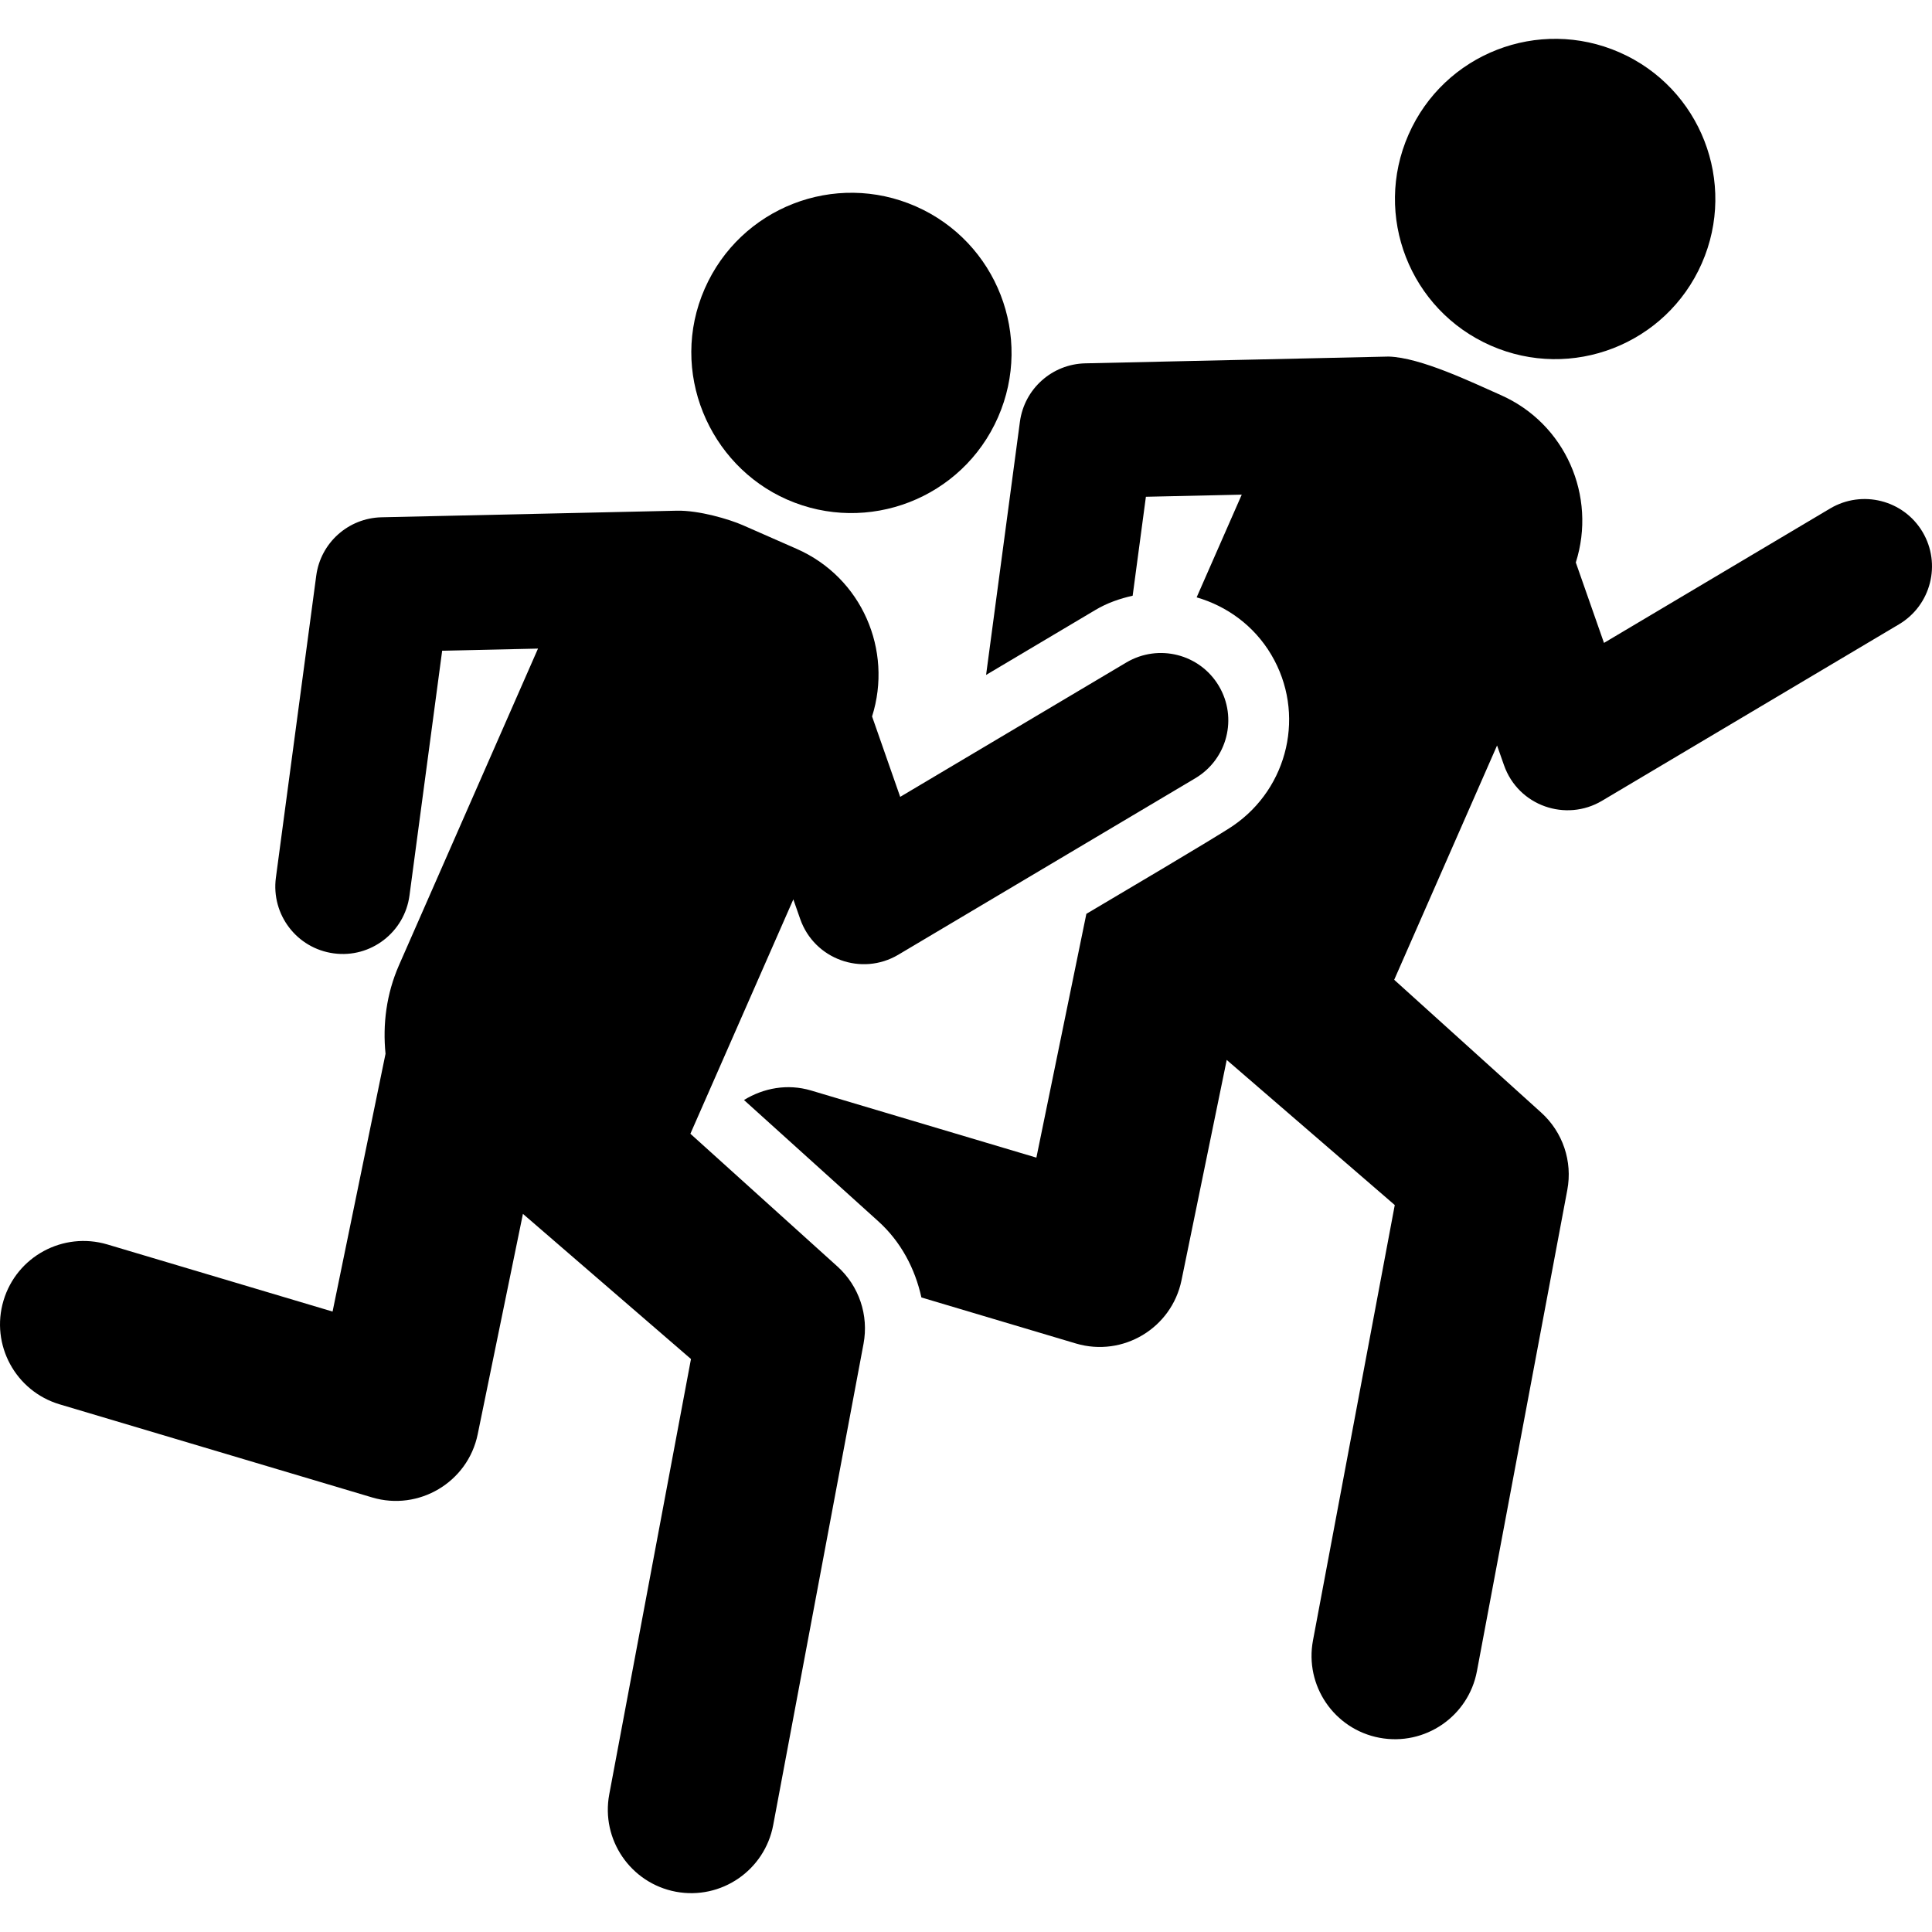
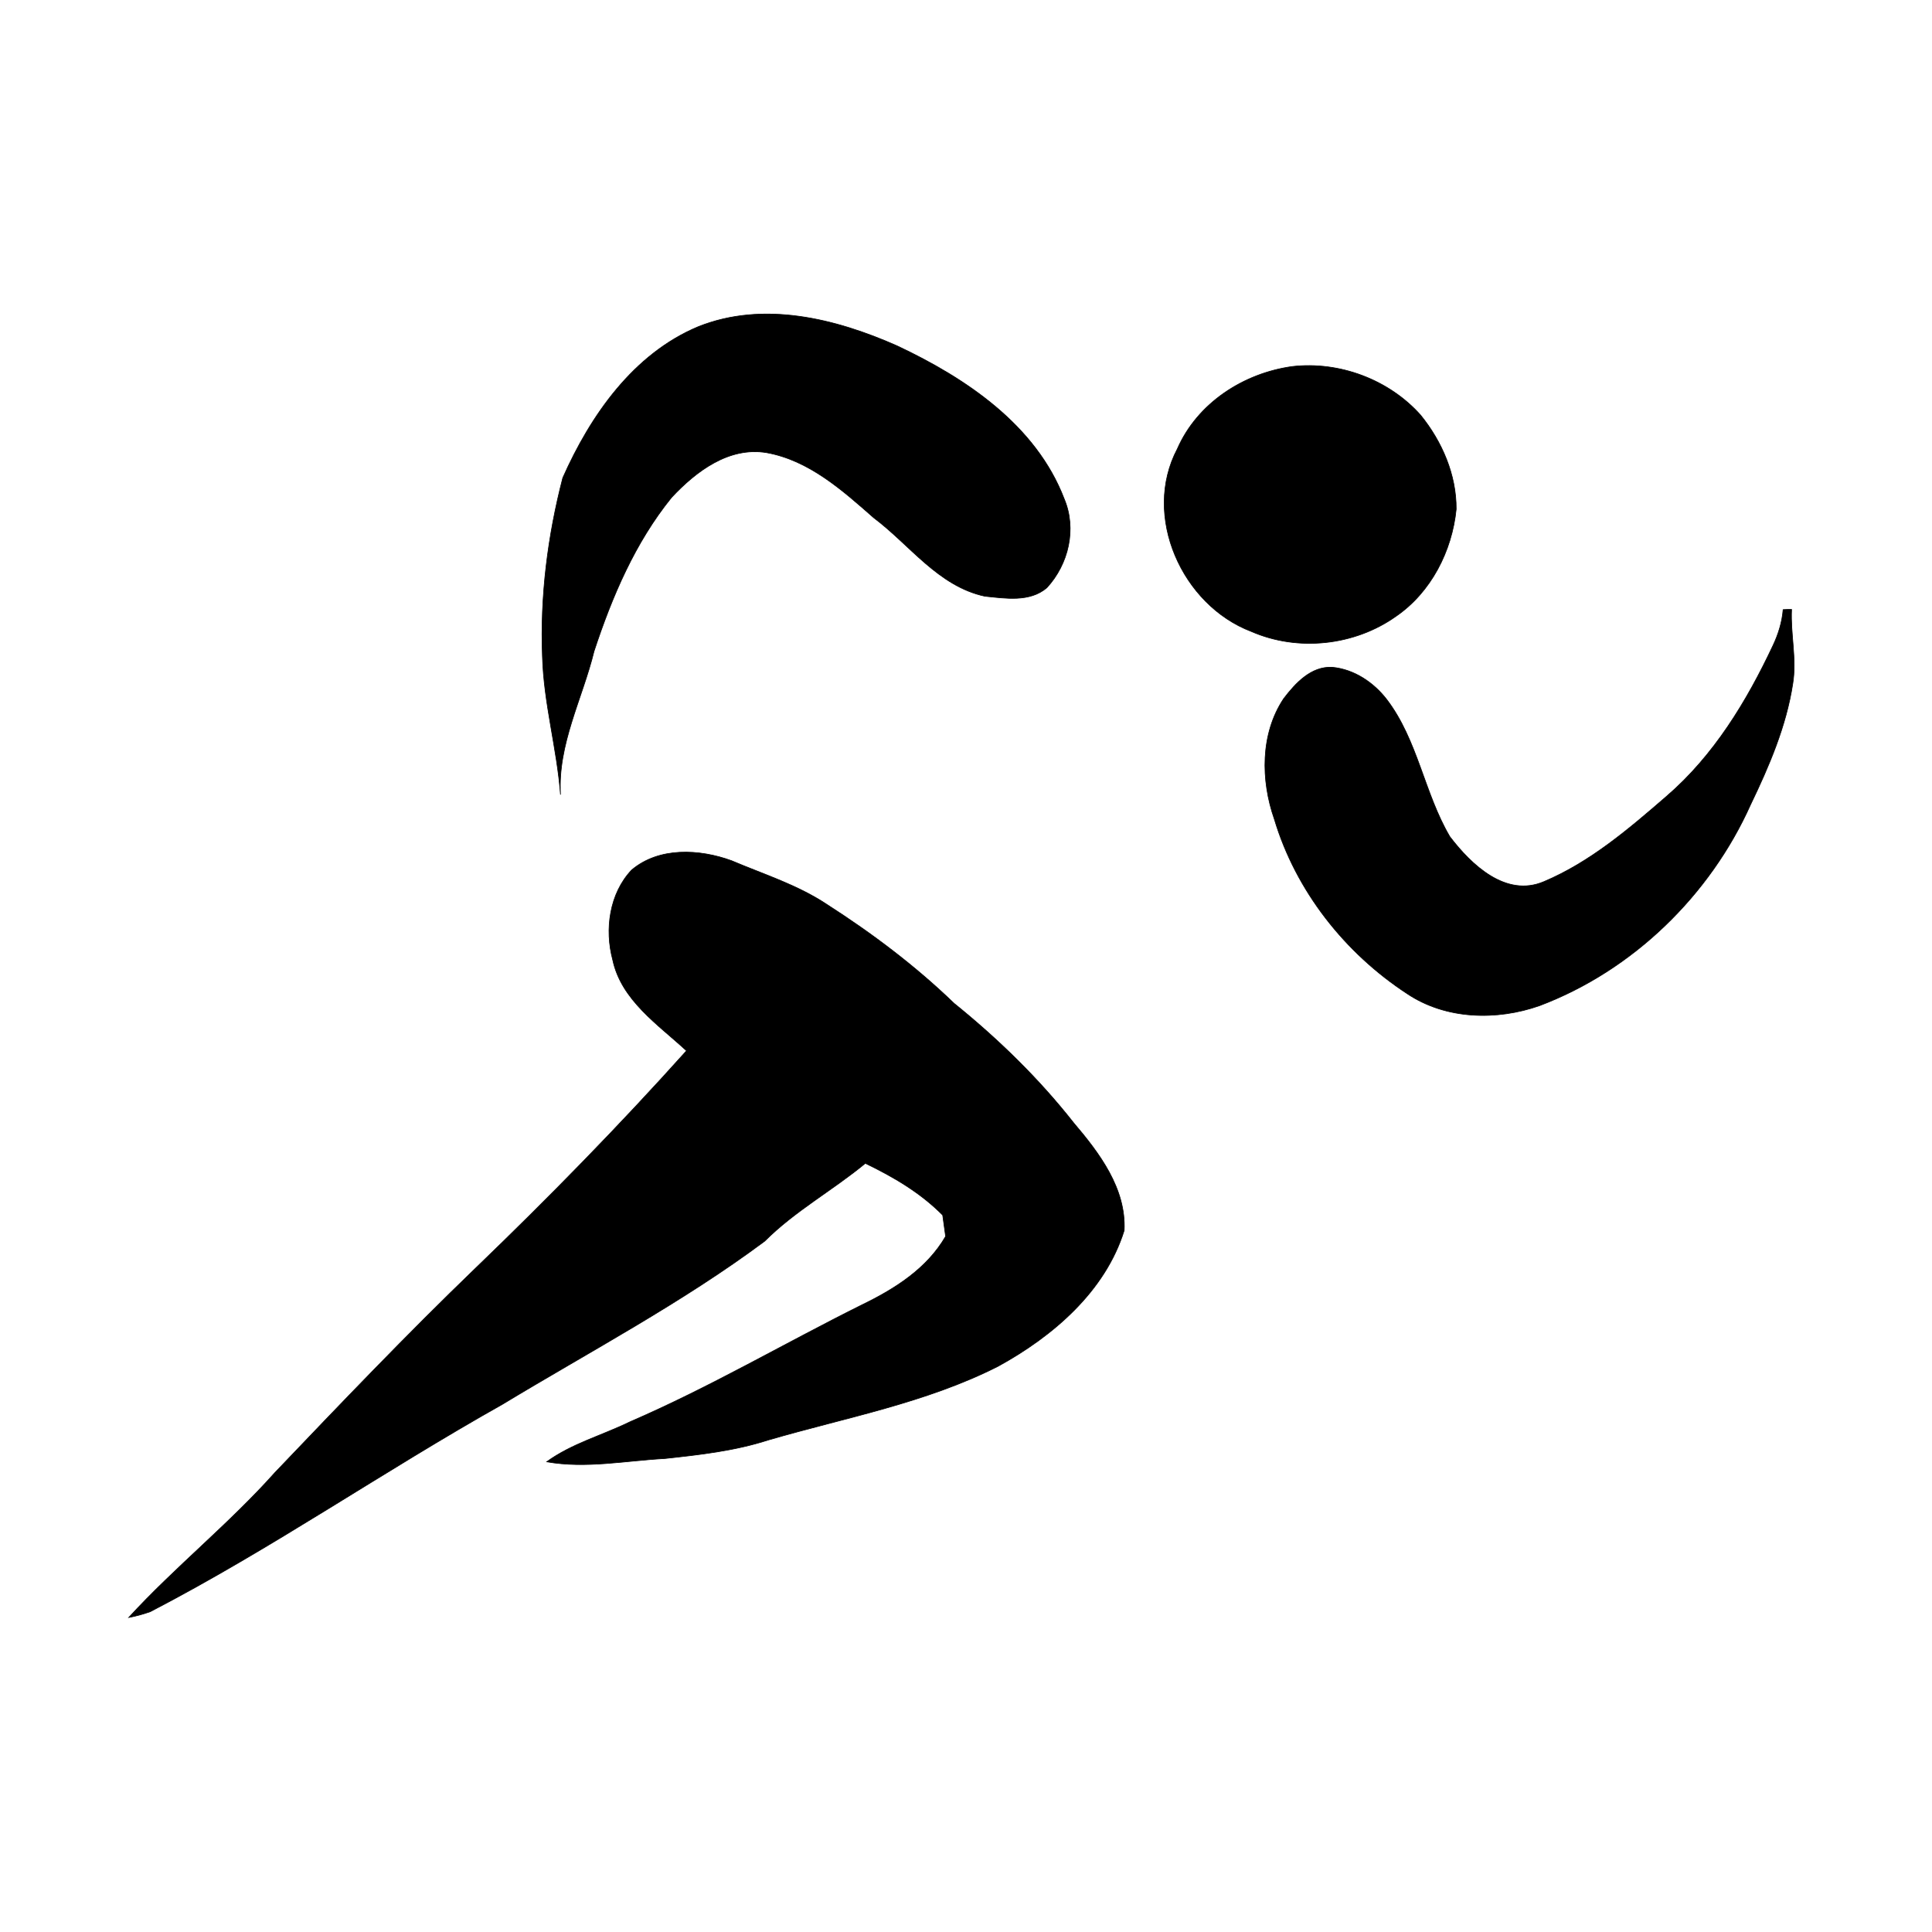
- <svg xmlns="http://www.w3.org/2000/svg" version="1.1" id="Capa_1" x="0px" y="0px" viewBox="0 0 490.052 490.052" style="enable-background:new 0 0 490.052 490.052;" xml:space="preserve">
-   <g id="XMLID_57_">
-     <path id="XMLID_58_" d="M487.652,134.923c-4.818-8.098-15.295-10.749-23.41-5.961l-57.391,34.111l-7.147-20.398   c5.333-16.806-2.604-35.251-19.119-42.505c-7.135-3.149-20.197-9.487-28.36-9.728l-76.96,1.719   c-8.418,0.192-15.44,6.476-16.564,14.822l-8.58,64.211l27.717-16.469c3.004-1.798,6.216-2.885,9.461-3.623l3.358-25.096   l24.311-0.539l-11.439,26.052c7.663,2.226,14.541,7.158,18.927,14.549c8.803,14.854,4.368,33.764-9.69,43.381   c-3.663,2.546-33.258,19.995-37.21,22.349l-12.677,61.834L205.711,276.6c-5.995-1.775-12.052-0.617-16.999,2.419l34.076,30.768   c5.738,5.183,9.32,12.01,10.926,19.313l39.202,11.68c11.923,3.527,24.263-3.896,26.77-16.026l11.471-55.903l42.626,36.809   L333.04,416.078c-2.168,11.496,5.398,22.55,16.87,24.71c11.52,2.153,22.559-5.421,24.712-16.885l22.926-122.076   c1.366-7.248-1.14-14.669-6.619-19.618l-37.29-33.685l26.091-59.432l1.752,4.98c3.632,10.379,15.746,14.476,24.857,9.054   l75.353-44.779C489.806,153.52,492.472,143.037,487.652,134.923z" />
-     <path id="XMLID_59_" d="M175.118,287.574l6.555-14.918l11.393-25.947l8.162-18.582l1.752,5.005   c3.598,10.225,15.617,14.516,24.855,9.046l75.354-44.779c8.128-4.829,10.797-15.312,5.961-23.425   c-4.821-8.098-15.279-10.742-23.409-5.961l-57.407,34.109l-7.133-20.398c5.316-16.805-2.604-35.25-19.12-42.504   c-1.224-0.539-13.563-5.962-13.674-6.01c-3.392-1.494-11.136-3.799-16.743-3.671l-74.887,1.67   c-8.435,0.195-15.457,6.476-16.564,14.823l-10.233,76.59c-1.238,9.358,5.317,17.955,14.683,19.201   c9.369,1.276,17.963-5.368,19.201-14.67l8.291-62.098l24.309-0.54l-35.268,80.327c-3.213,7.327-4.145,15.016-3.406,22.444   l-13.432,65.393l-57.148-17.03c-11.199-3.311-22.977,3.037-26.32,14.243c-3.341,11.19,3.037,22.976,14.236,26.317l79.274,23.619   c11.761,3.51,24.26-3.792,26.769-16.027c9.719-47.301,7.309-35.531,11.473-55.904l42.624,36.817l-20.728,110.419   c-2.15,11.48,5.415,22.533,16.887,24.703c11.535,2.152,22.543-5.456,24.696-16.903l22.911-122.068   c1.364-7.246-1.143-14.669-6.604-19.61L175.118,287.574z" />
-     <path id="XMLID_60_" d="M199.62,126.704c20.423,8.99,44.459-0.225,53.521-20.846c9.028-20.541-0.324-44.498-20.855-53.519   c-20.551-9.029-44.49,0.313-53.52,20.855C169.528,94.209,179.861,118.029,199.62,126.704z" />
-     <path id="XMLID_61_" d="M378.124,87.655c20.533,9.029,44.506-0.298,53.535-20.847c9.029-20.543-0.322-44.497-20.855-53.519   c-20.565-9.023-44.521,0.313-53.533,20.854C348.239,54.685,357.589,78.632,378.124,87.655z" />
-   </g>
-   <g>
- </g>
-   <g>
- </g>
-   <g>
- </g>
-   <g>
- </g>
-   <g>
- </g>
-   <g>
- </g>
-   <g>
- </g>
-   <g>
- </g>
-   <g>
- </g>
-   <g>
- </g>
-   <g>
- </g>
-   <g>
- </g>
-   <g>
- </g>
-   <g>
- </g>
-   <g>
- </g>
+ <svg xmlns="http://www.w3.org/2000/svg" enable-background="new 0 0 300 300" viewBox="0 0 300 300">
+   <path d="m108.422,50.727c10.115-4.038 21.298-1.269 30.866,2.97 10.676,5.017 21.583,12.316 25.963,23.775 1.965,4.676.675,10.132-2.701,13.797-2.656,2.269-6.434,1.636-9.617,1.315-7.225-1.551-11.649-7.978-17.263-12.188-4.867-4.284-10.048-8.922-16.636-10.107-5.877-.971-10.982,2.918-14.749,6.952-5.669,6.993-9.25,15.397-12.042,23.882-1.814,7.4-5.674,14.461-5.209,22.271-.552-7.204-2.607-14.216-2.804-21.455-.368-9.334.816-18.72 3.16-27.745 4.299-9.672 10.943-19.245 21.032-23.467z" fill="none" stroke="#000" stroke-miterlimit="10" stroke-width=".1" />
+   <path d="m108.422,50.727c10.115-4.038 21.298-1.269 30.866,2.97 10.676,5.017 21.583,12.316 25.963,23.775 1.965,4.676.675,10.132-2.701,13.797-2.656,2.269-6.434,1.636-9.617,1.315-7.225-1.551-11.649-7.978-17.263-12.188-4.867-4.284-10.048-8.922-16.636-10.107-5.877-.971-10.982,2.918-14.749,6.952-5.669,6.993-9.25,15.397-12.042,23.882-1.814,7.4-5.674,14.461-5.209,22.271-.552-7.204-2.607-14.216-2.804-21.455-.368-9.334.816-18.72 3.16-27.745 4.299-9.672 10.943-19.245 21.032-23.467z" />
+   <path d="m200.646,56.913c7.324-.85 15.021,2.023 19.936,7.537 3.334,4.104 5.573,9.274 5.537,14.615-.646,6.494-3.914,12.911-9.367,16.643-6.428,4.556-15.215,5.505-22.448,2.347-10.746-4.083-17.004-17.916-11.481-28.365 3.108-7.108 10.273-11.733 17.823-12.777z" fill="none" stroke="#000" stroke-miterlimit="10" stroke-width=".1" />
+   <path d="m200.646,56.913c7.324-.85 15.021,2.023 19.936,7.537 3.334,4.104 5.573,9.274 5.537,14.615-.646,6.494-3.914,12.911-9.367,16.643-6.428,4.556-15.215,5.505-22.448,2.347-10.746-4.083-17.004-17.916-11.481-28.365 3.108-7.108 10.273-11.733 17.823-12.777z" />
+   <path d="m276.883,94.662c.433-.024.871-.035 1.313-.027-.184,3.852.82,7.701.184,11.538-1.017,6.596-3.673,12.791-6.55,18.764-6.32,14.098-18.271,25.74-32.761,31.219-6.652,2.346-14.544,2.166-20.538-1.839-9.694-6.329-17.318-15.983-20.652-27.126-2.111-6.018-2.184-13.245 1.445-18.699 1.815-2.39 4.266-5.059 7.545-4.88 3.388.313 6.416,2.348 8.462,5 4.817,6.323 5.825,14.547 9.796,21.298 3.322,4.354 8.694,9.526 14.633,6.979 7.157-3.026 13.18-8.173 19-13.22 7.358-6.328 12.479-14.775 16.567-23.473 .821-1.745 1.394-3.605 1.556-5.534z" fill="none" stroke="#000" stroke-miterlimit="10" stroke-width=".1" />
+   <path d="m276.883,94.662c.433-.024.871-.035 1.313-.027-.184,3.852.82,7.701.184,11.538-1.017,6.596-3.673,12.791-6.55,18.764-6.32,14.098-18.271,25.74-32.761,31.219-6.652,2.346-14.544,2.166-20.538-1.839-9.694-6.329-17.318-15.983-20.652-27.126-2.111-6.018-2.184-13.245 1.445-18.699 1.815-2.39 4.266-5.059 7.545-4.88 3.388.313 6.416,2.348 8.462,5 4.817,6.323 5.825,14.547 9.796,21.298 3.322,4.354 8.694,9.526 14.633,6.979 7.157-3.026 13.18-8.173 19-13.22 7.358-6.328 12.479-14.775 16.567-23.473 .821-1.745 1.394-3.605 1.556-5.534z" />
+   <path d="m98.081,135.092c4.257-3.605 10.544-3.255 15.495-1.452 4.974,2.115 10.214,3.749 14.755,6.757 7.051,4.518 13.789,9.584 19.817,15.404 6.811,5.506 13.136,11.648 18.556,18.54 4,4.705 8.176,10.202 7.861,16.718-2.955,9.494-11.09,16.435-19.553,21.081-11.224,5.707-23.743,7.971-35.739,11.473-5.188,1.675-10.634,2.285-16.029,2.866-6.109.33-12.251,1.59-18.356.509 3.912-2.843 8.648-4.108 12.948-6.214 12.347-5.33 23.968-12.164 35.998-18.153 5.096-2.467 10.087-5.611 13.001-10.634-.156-1.104-.308-2.205-.455-3.303-3.425-3.467-7.653-5.945-12.011-8.045-5.085,4.203-10.947,7.4-15.631,12.092-12.854,9.568-27.063,17.069-40.752,25.346-18.428,10.357-35.862,22.431-54.64,32.177-1.094.392-2.215.697-3.362.916 7.211-7.857 15.608-14.544 22.708-22.509 10.246-10.732 20.492-21.47 31.182-31.764 11.29-10.871 22.263-22.062 32.726-33.733-4.413-4.08-10.111-7.839-11.452-14.096-1.275-4.732-.525-10.322 2.933-13.976z" fill="none" stroke="#000" stroke-miterlimit="10" stroke-width=".1" />
+   <path d="m98.081,135.092c4.257-3.605 10.544-3.255 15.495-1.452 4.974,2.115 10.214,3.749 14.755,6.757 7.051,4.518 13.789,9.584 19.817,15.404 6.811,5.506 13.136,11.648 18.556,18.54 4,4.705 8.176,10.202 7.861,16.718-2.955,9.494-11.09,16.435-19.553,21.081-11.224,5.707-23.743,7.971-35.739,11.473-5.188,1.675-10.634,2.285-16.029,2.866-6.109.33-12.251,1.59-18.356.509 3.912-2.843 8.648-4.108 12.948-6.214 12.347-5.33 23.968-12.164 35.998-18.153 5.096-2.467 10.087-5.611 13.001-10.634-.156-1.104-.308-2.205-.455-3.303-3.425-3.467-7.653-5.945-12.011-8.045-5.085,4.203-10.947,7.4-15.631,12.092-12.854,9.568-27.063,17.069-40.752,25.346-18.428,10.357-35.862,22.431-54.64,32.177-1.094.392-2.215.697-3.362.916 7.211-7.857 15.608-14.544 22.708-22.509 10.246-10.732 20.492-21.47 31.182-31.764 11.29-10.871 22.263-22.062 32.726-33.733-4.413-4.08-10.111-7.839-11.452-14.096-1.275-4.732-.525-10.322 2.933-13.976z" />
</svg>
